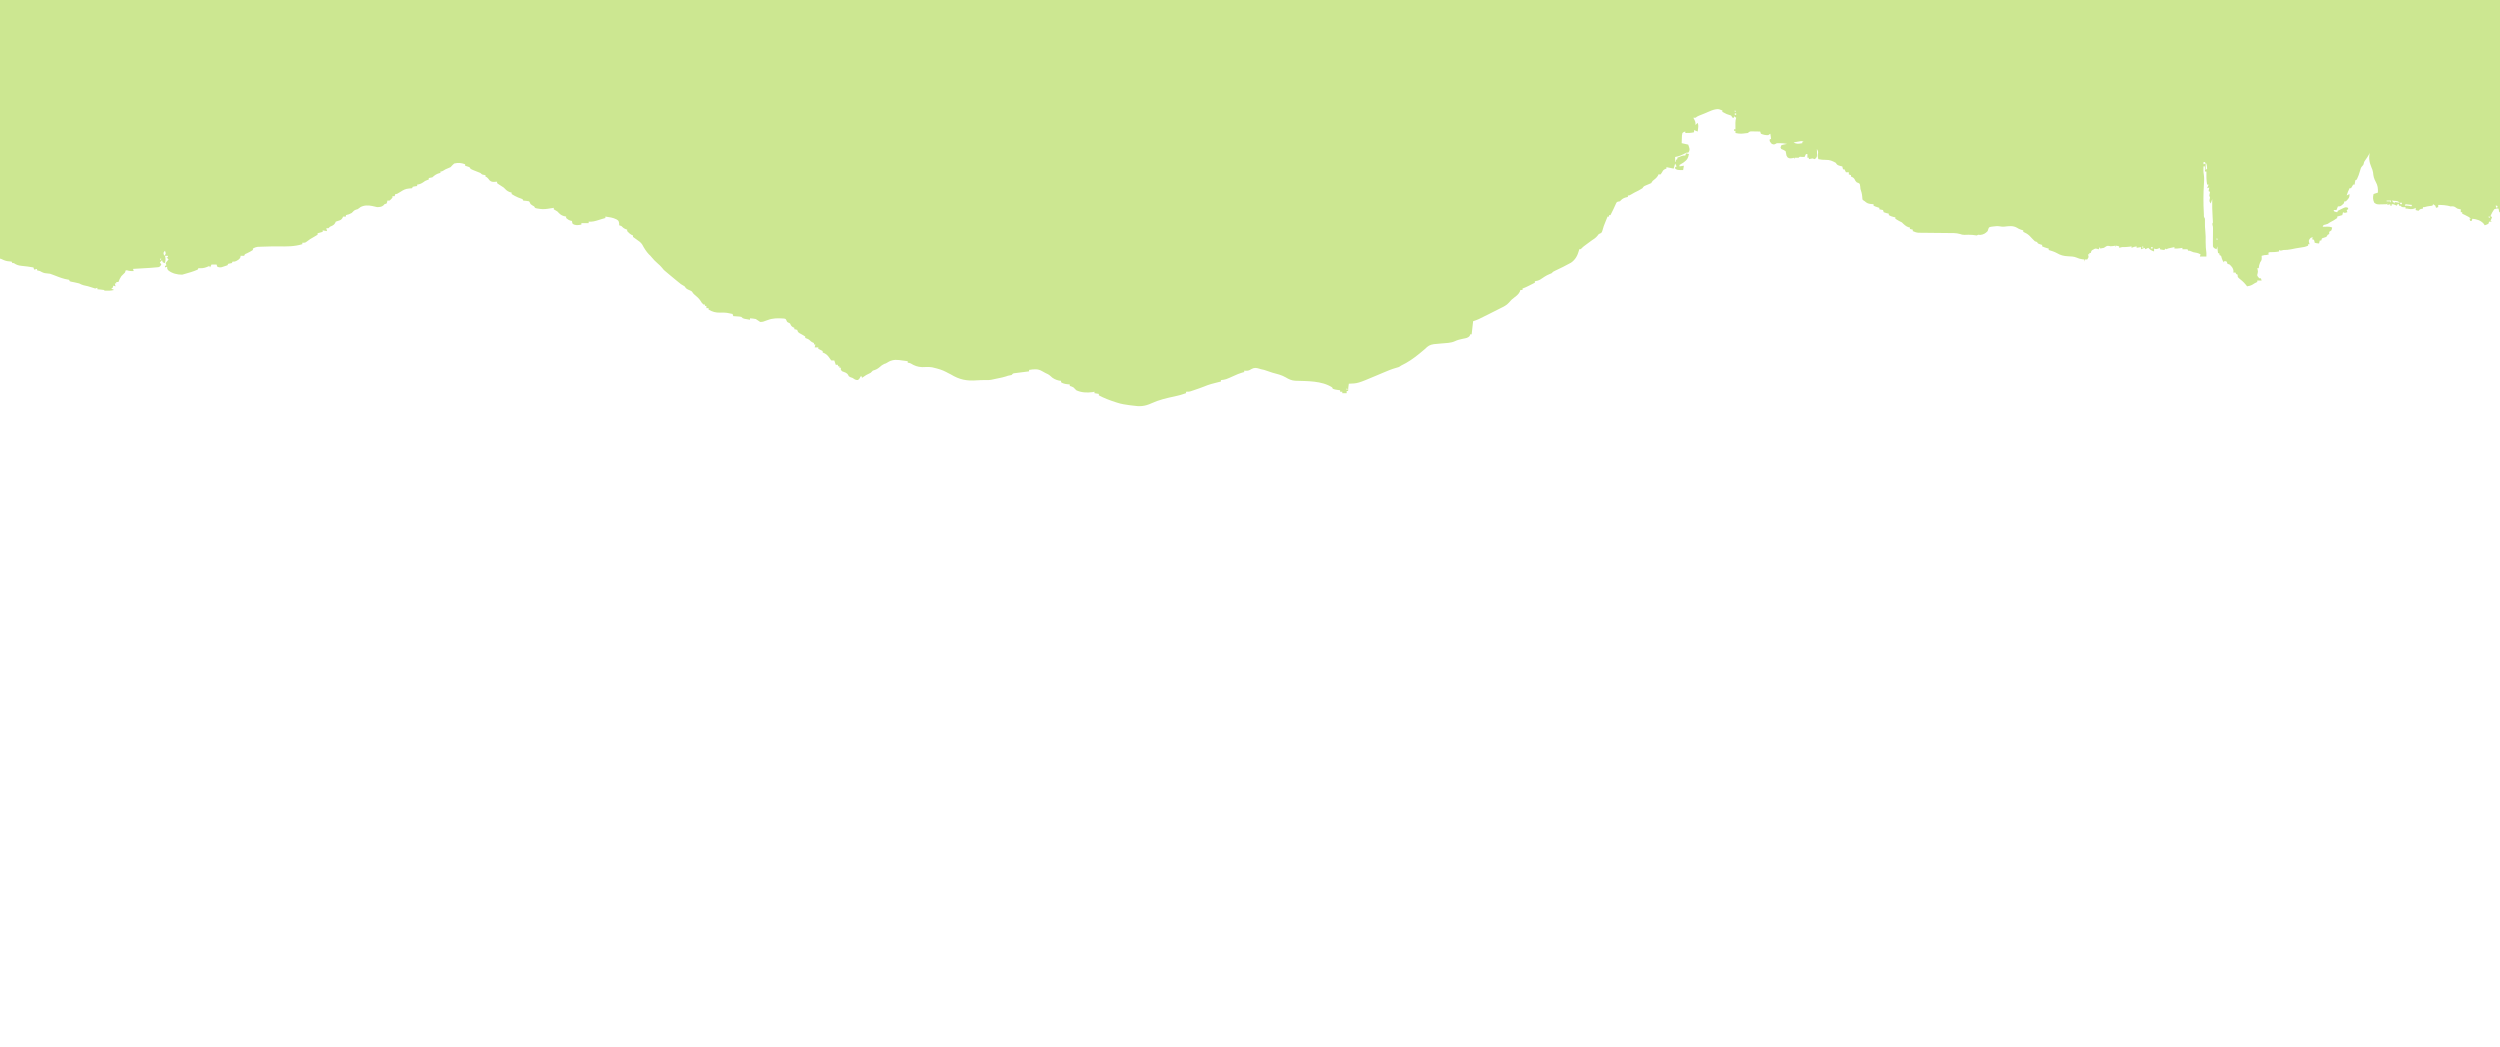
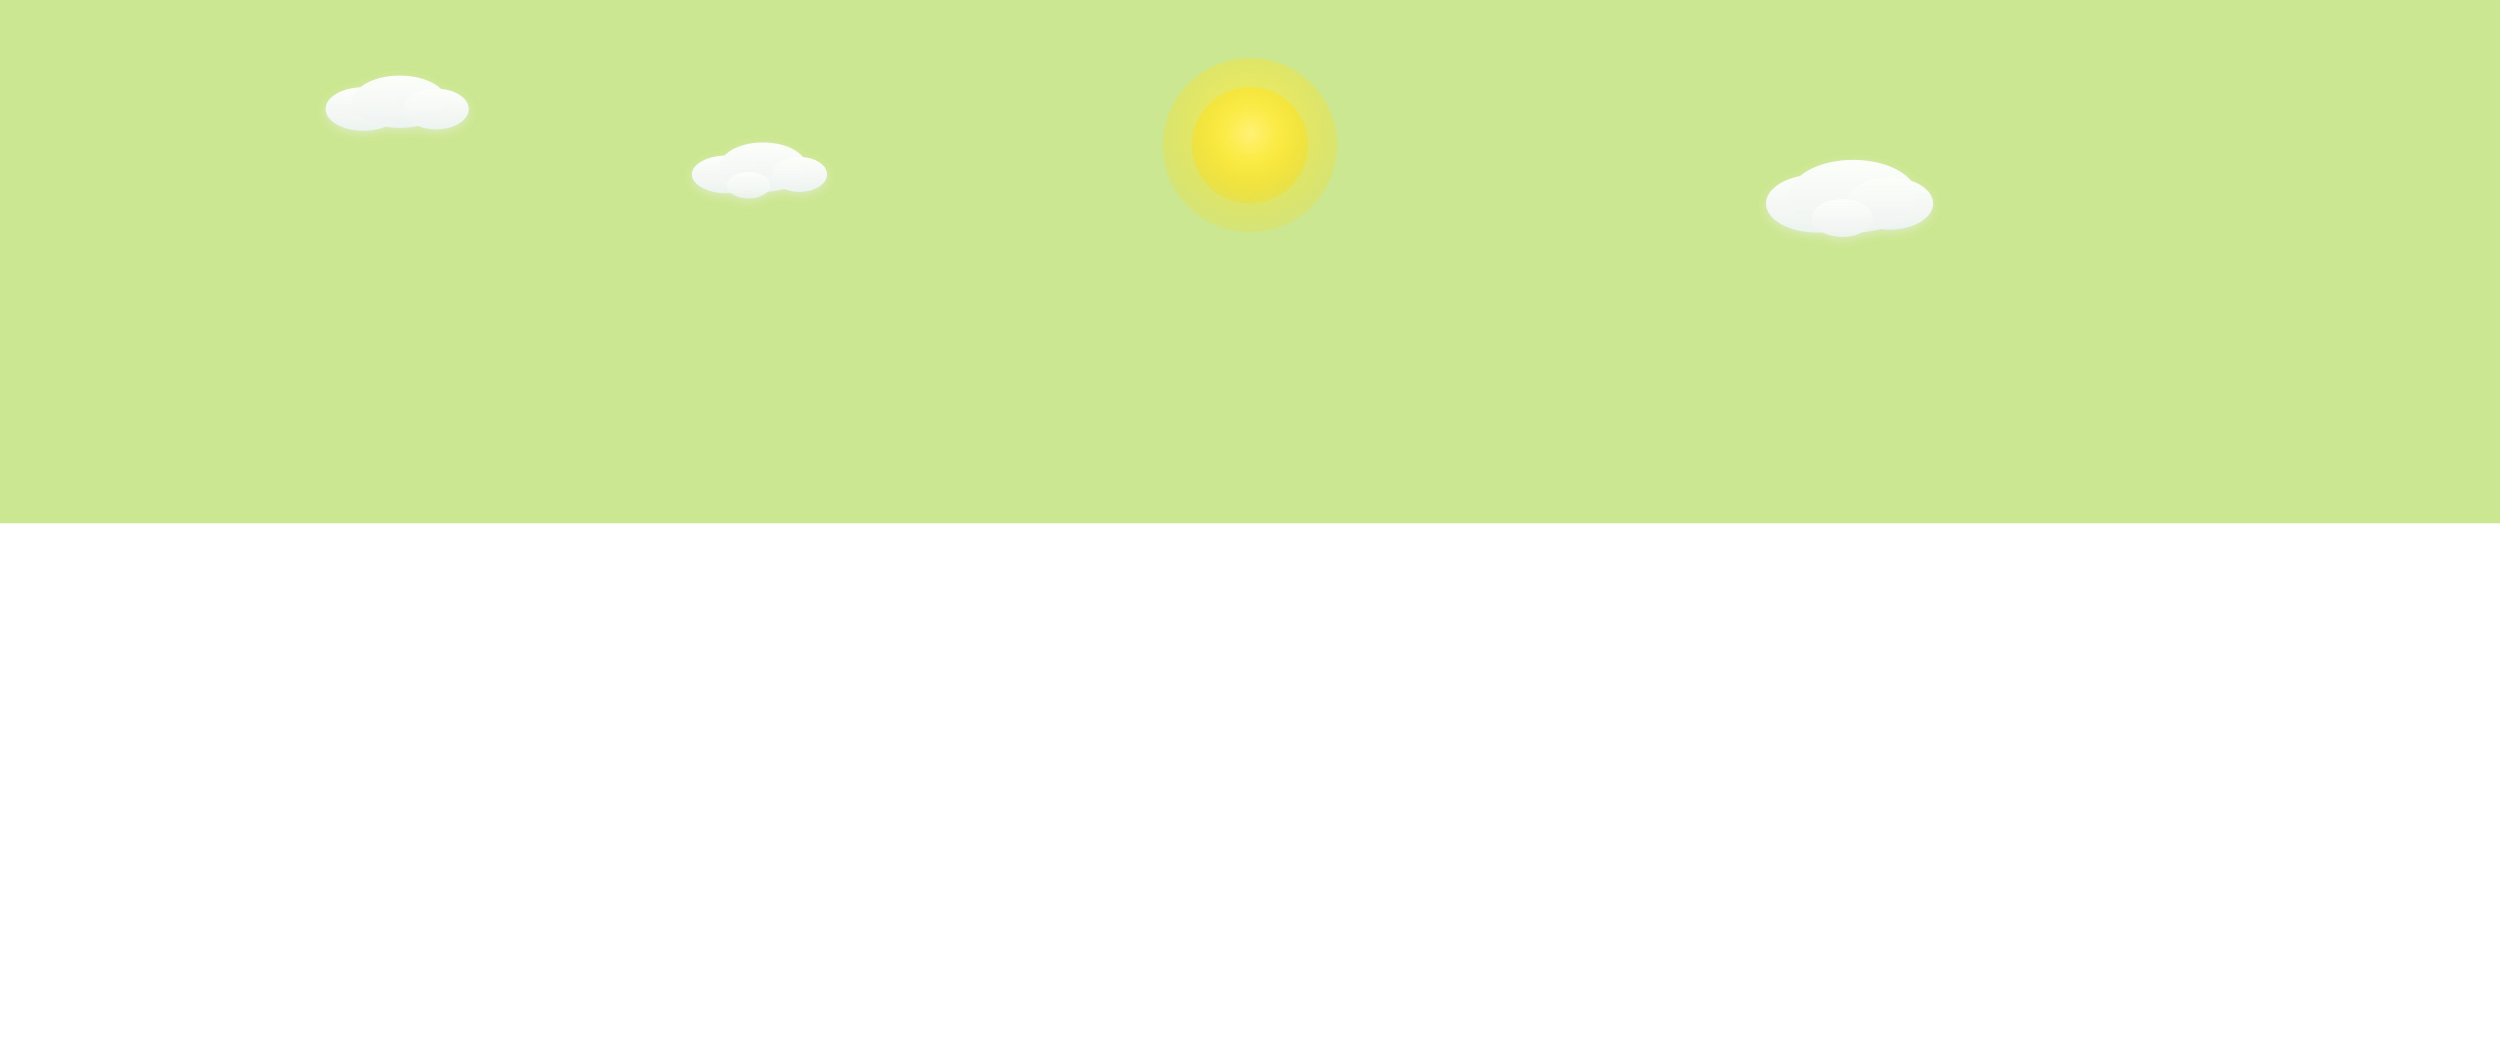
<svg xmlns="http://www.w3.org/2000/svg" version="1.1" width="3440" height="1440">
-   <path d="M0 0 C1135.2 0 2270.4 0 3440 0 C3440 96.36 3440 192.72 3440 292 C3439.67 292 3439.34 292 3439 292 C3438.505 289.525 3438.505 289.525 3438 287 C3435.159 286.787 3435.159 286.787 3432 288 C3429.941 290.819 3428.447 293.83 3427 297 C3427.66 297.66 3428.32 298.32 3429 299 C3428.34 300.65 3427.68 302.3 3427 304 C3427.66 304.33 3428.32 304.66 3429 305 C3427.68 305 3426.36 305 3425 305 C3424.67 305.99 3424.34 306.98 3424 308 C3421.438 309.188 3421.438 309.188 3419 310 C3418.227 308.855 3418.227 308.855 3417.438 307.688 C3413.225 303.043 3408.086 301.742 3402 301 C3401.67 301.99 3401.34 302.98 3401 304 C3400.34 304 3399.68 304 3399 304 C3398.505 302.515 3398.505 302.515 3398 301 C3398.66 301 3399.32 301 3400 301 C3397.764 298.764 3395.71 297.756 3392.875 296.375 C3391.51 295.706 3391.51 295.706 3390.117 295.023 C3389.419 294.686 3388.72 294.348 3388 294 C3388 293.34 3388 292.68 3388 292 C3387.34 292 3386.68 292 3386 292 C3386 290.68 3386 289.36 3386 288 C3385.258 287.897 3384.515 287.794 3383.75 287.688 C3381 287 3381 287 3379 285.438 C3376.47 283.619 3375.057 283.847 3372 284 C3370.662 283.688 3369.329 283.352 3368 283 C3364.62 282.466 3361.423 282 3358 282 C3357.01 282 3356.02 282 3355 282 C3355 282.99 3355 283.98 3355 285 C3354.01 285.33 3353.02 285.66 3352 286 C3351.505 284.515 3351.505 284.515 3351 283 C3350.01 282.34 3349.02 281.68 3348 281 C3347.67 281.66 3347.34 282.32 3347 283 C3344.676 283.395 3342.341 283.722 3340 284 C3338.665 284.325 3337.33 284.655 3336 285 C3335.34 285 3334.68 285 3334 285 C3334 285.66 3334 286.32 3334 287 C3333.381 287.124 3332.762 287.248 3332.125 287.375 C3329.809 287.872 3329.809 287.872 3328 290 C3325.875 289.625 3325.875 289.625 3324 289 C3324 288.01 3324 287.02 3324 286 C3323.319 286.351 3322.639 286.701 3321.938 287.062 C3318.278 288.231 3315.737 287.705 3312 287 C3311.34 287 3310.68 287 3310 287 C3310 286.34 3310 285.68 3310 285 C3308.824 285.062 3308.824 285.062 3307.625 285.125 C3305 285 3305 285 3303 283 C3302.34 283 3301.68 283 3301 283 C3301 282.34 3301 281.68 3301 281 C3300.34 281 3299.68 281 3299 281 C3298.67 281.66 3298.34 282.32 3298 283 C3297.216 282.67 3296.432 282.34 3295.625 282 C3293.157 280.881 3293.157 280.881 3291 281 C3291 281.66 3291 282.32 3291 283 C3290.34 283 3289.68 283 3289 283 C3289 282.34 3289 281.68 3289 281 C3287.68 281.33 3286.36 281.66 3285 282 C3285 281.34 3285 280.68 3285 280 C3284.505 280.495 3284.505 280.495 3284 281 C3281.711 281.126 3279.417 281.176 3277.125 281.188 C3275.869 281.202 3274.614 281.216 3273.32 281.23 C3270 281 3270 281 3267 279 C3265.006 274.613 3264.89 271.662 3266 267 C3267.98 266.34 3269.96 265.68 3272 265 C3272.198 259.161 3271.907 255.407 3269.012 250.234 C3266.608 245.794 3265.688 242.365 3265.344 237.348 C3264.951 234.662 3264.088 232.545 3263 230.062 C3260.27 223.689 3258.964 216.786 3261 210 C3260.733 210.567 3260.466 211.134 3260.191 211.719 C3258.513 214.933 3256.417 217.815 3254.34 220.781 C3252.914 222.887 3252.914 222.887 3252.504 225.094 C3252 227 3252 227 3250.531 228.453 C3248.576 230.429 3248.198 232.075 3247.5 234.75 C3246.299 239.044 3244.961 242.992 3243 247 C3242.34 247.33 3241.68 247.66 3241 248 C3240.342 251.029 3240.342 251.029 3240 254 C3239.34 254 3238.68 254 3238 254 C3237.258 255.238 3237.258 255.238 3236.5 256.5 C3236.005 257.325 3235.51 258.15 3235 259 C3234.34 259 3233.68 259 3233 259 C3231.263 262.225 3230.109 265.513 3229 269 C3230.32 268.34 3231.64 267.68 3233 267 C3233 272.326 3231.587 273.242 3228 277 C3227.34 277 3226.68 277 3226 277 C3225.67 277.99 3225.34 278.98 3225 280 C3220.657 284 3220.657 284 3217 284 C3216.34 285.65 3215.68 287.3 3215 289 C3213.68 289 3212.36 289 3211 289 C3211.33 289.66 3211.66 290.32 3212 291 C3214.025 291.652 3214.025 291.652 3216 292 C3216.33 291.34 3216.66 290.68 3217 290 C3219.398 288.676 3219.398 288.676 3222.375 287.312 C3223.352 286.855 3224.329 286.397 3225.336 285.926 C3228 285 3228 285 3231 286 C3231 286.66 3231 287.32 3231 288 C3230.34 288.33 3229.68 288.66 3229 289 C3229.495 290.485 3229.495 290.485 3230 292 C3226.25 293.125 3226.25 293.125 3224 292 C3223.67 293.32 3223.34 294.64 3223 296 C3220.69 296.66 3218.38 297.32 3216 298 C3216 298.66 3216 299.32 3216 300 C3212.799 302.328 3209.558 304.282 3206 306 C3205.01 306.66 3204.02 307.32 3203 308 C3201.969 308.33 3200.938 308.66 3199.875 309 C3196.875 309.669 3196.875 309.669 3196 312 C3196.687 311.988 3197.374 311.977 3198.082 311.965 C3198.983 311.956 3199.884 311.947 3200.812 311.938 C3201.706 311.926 3202.599 311.914 3203.52 311.902 C3206 312 3206 312 3209 313 C3208.688 314.875 3208.688 314.875 3208 317 C3207.01 317.66 3206.02 318.32 3205 319 C3205 319.99 3205 320.98 3205 322 C3204.34 322.33 3203.68 322.66 3203 323 C3202.34 323.99 3201.68 324.98 3201 326 C3199.484 326.495 3199.484 326.495 3197.938 327 C3196.968 327.33 3195.999 327.66 3195 328 C3194.67 328.99 3194.34 329.98 3194 331 C3193.34 331 3192.68 331 3192 331 C3191.67 332.32 3191.34 333.64 3191 335 C3188.844 335 3187.076 334.553 3185 334 C3184.897 333.361 3184.794 332.721 3184.688 332.062 C3184.461 331.382 3184.234 330.701 3184 330 C3183.01 329.67 3182.02 329.34 3181 329 C3181.66 328.34 3182.32 327.68 3183 327 C3179.955 326.653 3179.955 326.653 3178.25 328.688 C3176.731 330.97 3176.731 330.97 3177.312 333.75 C3177.539 334.493 3177.766 335.235 3178 336 C3177.34 336 3176.68 336 3176 336 C3176 336.66 3176 337.32 3176 338 C3172.401 339.687 3169.117 340.261 3165.189 340.717 C3161.001 341.259 3156.874 342.146 3152.736 342.982 C3149.093 343.694 3145.707 344.094 3142 344 C3141.278 344.186 3140.556 344.371 3139.812 344.562 C3138 345 3138 345 3136 344 C3136 344.66 3136 345.32 3136 346 C3131.597 346.859 3127.476 347 3123 347 C3122.34 347.33 3121.68 347.66 3121 348 C3121.33 348.66 3121.66 349.32 3122 350 C3119 351 3119 351 3116 351 C3114.66 351.306 3113.325 351.635 3112 352 C3112.041 352.928 3112.082 353.856 3112.125 354.812 C3112 358 3112 358 3110 361 C3108.5 364.904 3108.5 364.904 3108 369 C3107.34 369 3106.68 369 3106 369 C3106.186 369.722 3106.371 370.444 3106.562 371.188 C3107 374 3107 374 3106.375 376.562 C3105.73 379.081 3105.73 379.081 3107.312 381.312 C3107.869 381.869 3108.426 382.426 3109 383 C3109.66 383 3110.32 383 3111 383 C3111.495 384.485 3111.495 384.485 3112 386 C3110.02 386 3108.04 386 3106 386 C3106 386.66 3106 387.32 3106 388 C3105.443 388.268 3104.886 388.536 3104.312 388.812 C3101.935 389.987 3101.935 389.987 3099.562 391.562 C3096.979 393.012 3094.912 393.584 3092 394 C3091.381 393.216 3090.762 392.433 3090.125 391.625 C3087.239 388.06 3084.027 385.38 3080.461 382.535 C3079 381 3079 381 3079 378 C3078.34 377.67 3077.68 377.34 3077 377 C3076.67 376.34 3076.34 375.68 3076 375 C3075.01 375 3074.02 375 3073 375 C3073.155 373.948 3073.155 373.948 3073.312 372.875 C3072.863 368.744 3070.85 366.916 3068 364 C3067.01 363.67 3066.02 363.34 3065 363 C3064.505 361.515 3064.505 361.515 3064 360 C3063.01 359.67 3062.02 359.34 3061 359 C3060.67 359.66 3060.34 360.32 3060 361 C3058 358 3058 358 3057 354.875 C3056.331 351.875 3056.331 351.875 3054 351 C3054 350.34 3054 349.68 3054 349 C3053.34 348.67 3052.68 348.34 3052 348 C3051.586 345.934 3051.586 345.934 3051.375 343.438 C3051.3 342.611 3051.225 341.785 3051.148 340.934 C3051.099 340.296 3051.05 339.657 3051 339 C3050.67 340.32 3050.34 341.64 3050 343 C3046.125 341.25 3046.125 341.25 3045 339 C3044.927 337.014 3044.916 335.026 3044.938 333.039 C3044.945 331.845 3044.953 330.652 3044.961 329.422 C3044.987 326.898 3045.013 324.375 3045.039 321.852 C3045.047 320.655 3045.055 319.459 3045.062 318.227 C3045.074 317.129 3045.086 316.032 3045.098 314.901 C3045.104 312.081 3045.104 312.081 3044.434 309.736 C3044 308 3044 308 3045 306 C3044.908 303.424 3044.758 300.881 3044.562 298.312 C3044.006 290.191 3043.893 282.139 3044 274 C3043.34 275.98 3042.68 277.96 3042 280 C3040 277 3040 277 3040.438 274.5 C3040.716 273.262 3040.716 273.262 3041 272 C3040.505 270.515 3040.505 270.515 3040 269 C3040.438 266.312 3040.438 266.312 3041 264 C3040.34 263.67 3039.68 263.34 3039 263 C3039.495 260.525 3039.495 260.525 3040 258 C3039.01 258.33 3038.02 258.66 3037 259 C3037.66 257.35 3038.32 255.7 3039 254 C3038.34 254 3037.68 254 3037 254 C3035.929 247.974 3035.901 242.111 3036 236 C3035.34 236 3034.68 236 3034 236 C3034 233.69 3034 231.38 3034 229 C3033.34 229 3032.68 229 3032 229 C3031.969 230.732 3031.969 230.732 3031.938 232.5 C3031.926 233.15 3031.914 233.799 3031.902 234.469 C3031.965 237.21 3031.965 237.21 3032.531 240.73 C3033.111 245.157 3032.887 249.373 3032.562 253.812 C3031.76 266.768 3031.725 279.664 3032.438 292.625 C3032.477 293.354 3032.516 294.083 3032.556 294.834 C3032.501 298.208 3032.501 298.208 3034 301 C3034.048 302.812 3034.037 304.625 3034 306.438 C3033.964 310.262 3034.034 313.955 3034.5 317.75 C3035.098 322.89 3035.029 327.998 3034.98 333.162 C3034.952 338.205 3035.345 343.007 3036 348 C3036.034 349.666 3036.054 351.334 3036 353 C3033 353 3030 353 3027 353 C3027.33 352.01 3027.66 351.02 3028 350 C3024.71 348.102 3021.723 347.608 3018 347 C3016.326 346.353 3014.657 345.69 3013 345 C3012.34 345 3011.68 345 3011 345 C3010.67 344.34 3010.34 343.68 3010 343 C3007.69 343 3005.38 343 3003 343 C3003 342.34 3003 341.68 3003 341 C3002.113 341.165 3001.226 341.33 3000.312 341.5 C2997.464 341.93 2994.87 342.084 2992 342 C2992 341.34 2992 340.68 2992 340 C2990.541 340.309 2989.083 340.622 2987.625 340.938 C2986.407 341.199 2986.407 341.199 2985.164 341.465 C2982.971 341.923 2982.971 341.923 2981 343 C2980.505 342.505 2980.505 342.505 2980 342 C2979.34 342.66 2978.68 343.32 2978 344 C2974.875 343.625 2974.875 343.625 2972 343 C2972 342.34 2972 341.68 2972 341 C2970.855 341.526 2970.855 341.526 2969.688 342.062 C2967 343 2967 343 2964 342 C2964 343.32 2964 344.64 2964 346 C2960.625 344.814 2958.353 343.724 2956 341 C2954.68 341.66 2953.36 342.32 2952 343 C2951.67 342.34 2951.34 341.68 2951 341 C2948.525 341.99 2948.525 341.99 2946 343 C2946 342.01 2946 341.02 2946 340 C2944.02 340.33 2942.04 340.66 2940 341 C2940 340.34 2940 339.68 2940 339 C2936.39 339.656 2936.39 339.656 2933 341 C2933 340.34 2933 339.68 2933 339 C2931.969 339.165 2930.938 339.33 2929.875 339.5 C2926.511 339.934 2923.379 340 2920 340 C2917.734 340.439 2917.734 340.439 2916 341 C2916 340.34 2916 339.68 2916 339 C2914.68 338.67 2913.36 338.34 2912 338 C2911.67 338.66 2911.34 339.32 2911 340 C2911 339.34 2911 338.68 2911 338 C2909.927 338.186 2908.855 338.371 2907.75 338.562 C2904 339 2904 339 2901.875 338.375 C2898.964 337.793 2897.434 339.457 2895 341 C2892.188 341.688 2892.188 341.688 2890 342 C2889.67 341.34 2889.34 340.68 2889 340 C2888.67 340.99 2888.34 341.98 2888 343 C2887.361 342.835 2886.721 342.67 2886.062 342.5 C2883.25 341.79 2883.25 341.79 2880.5 343.312 C2877.722 344.818 2877.722 344.818 2877 348 C2876.34 348 2875.68 348 2875 348 C2875 348.66 2875 349.32 2875 350 C2874.34 350 2873.68 350 2873 350 C2873.206 350.598 2873.412 351.196 2873.625 351.812 C2874 354 2874 354 2872 357 C2871.01 357 2870.02 357 2869 357 C2868.67 357.99 2868.34 358.98 2868 360 C2868 359.01 2868 358.02 2868 357 C2867.01 356.897 2866.02 356.794 2865 356.688 C2862.108 356.292 2860.273 355.688 2857.5 354.5 C2853.532 352.879 2849.891 352.771 2845.625 352.625 C2839.563 352.336 2835.516 351.298 2830.297 348.277 C2826.723 346.29 2822.906 345.16 2819 344 C2819 343.34 2819 342.68 2819 342 C2818.443 341.876 2817.886 341.752 2817.312 341.625 C2814.779 340.94 2812.421 340.009 2810 339 C2810 338.34 2810 337.68 2810 337 C2809.031 336.711 2808.061 336.423 2807.062 336.125 C2804 335 2804 335 2803 333 C2802.01 332.67 2801.02 332.34 2800 332 C2797.413 329.549 2794.987 326.986 2792.562 324.375 C2789.873 321.882 2787.339 320.475 2784 319 C2784 318.34 2784 317.68 2784 317 C2783.113 316.732 2782.226 316.464 2781.312 316.188 C2778 315 2778 315 2775.5 313.438 C2769.829 310.177 2764.258 311.127 2758 311.844 C2755 312 2755 312 2752.016 311.492 C2748.702 310.951 2746.064 311.134 2742.75 311.625 C2741.714 311.762 2740.677 311.898 2739.609 312.039 C2736.782 312.736 2736.782 312.736 2735.844 315.41 C2735.565 316.265 2735.287 317.119 2735 318 C2731.956 321.177 2729.087 322.918 2724.688 323.25 C2723.801 323.168 2722.914 323.085 2722 323 C2721.34 323.33 2720.68 323.66 2720 324 C2718.159 323.761 2716.318 323.518 2714.48 323.25 C2710.66 322.865 2706.861 323.032 2703.027 323.16 C2700 323 2700 323 2697.108 322.011 C2691.607 320.394 2685.929 320.682 2680.242 320.656 C2678.41 320.634 2678.41 320.634 2676.542 320.612 C2671.334 320.55 2666.126 320.51 2660.918 320.468 C2657.11 320.435 2653.301 320.389 2649.492 320.344 C2647.726 320.336 2647.726 320.336 2645.925 320.328 C2644.827 320.314 2643.729 320.301 2642.597 320.287 C2641.635 320.28 2640.672 320.273 2639.68 320.265 C2636.804 319.981 2634.618 319.196 2632 318 C2632 317.34 2632 316.68 2632 316 C2630.68 315.67 2629.36 315.34 2628 315 C2628 314.34 2628 313.68 2628 313 C2627.443 312.918 2626.886 312.835 2626.312 312.75 C2622.468 311.503 2619.817 308.817 2617 306 C2615.676 305.315 2614.341 304.651 2613 304 C2610.25 302.5 2610.25 302.5 2608 301 C2608 300.34 2608 299.68 2608 299 C2606.886 298.814 2606.886 298.814 2605.75 298.625 C2603.199 298.045 2601.273 297.263 2599 296 C2599 295.34 2599 294.68 2599 294 C2597.866 293.732 2596.731 293.464 2595.562 293.188 C2594.387 292.796 2593.211 292.404 2592 292 C2591.505 290.515 2591.505 290.515 2591 289 C2589.35 288.67 2587.7 288.34 2586 288 C2586 287.34 2586 286.68 2586 286 C2585.051 285.691 2584.102 285.381 2583.125 285.062 C2580 284 2580 284 2578 283 C2578 282.34 2578 281.68 2578 281 C2576.762 280.897 2575.525 280.794 2574.25 280.688 C2570.674 280.246 2568.692 279.493 2566 277 C2565.01 276.34 2564.02 275.68 2563 275 C2562.559 273.047 2562.559 273.047 2562.438 270.75 C2562.134 266.872 2561.282 263.685 2560 260 C2559.876 258.762 2559.753 257.525 2559.625 256.25 C2559.419 255.178 2559.213 254.105 2559 253 C2557.133 251.608 2557.133 251.608 2555 251 C2553 249 2553 249 2552.125 247 C2550.764 244.58 2549.535 244.014 2547 243 C2547 242.34 2547 241.68 2547 241 C2546.01 240.67 2545.02 240.34 2544 240 C2544 239.01 2544 238.02 2544 237 C2542.68 237 2541.36 237 2540 237 C2539.34 235.68 2538.68 234.36 2538 233 C2537.34 233 2536.68 233 2536 233 C2535.505 231.02 2535.505 231.02 2535 229 C2533.329 228.598 2533.329 228.598 2531.625 228.188 C2528 227 2528 227 2526 224 C2521.509 221.515 2517.834 219.858 2512.688 220 C2509.01 220.048 2505.616 219.742 2502 219 C2501.276 216.184 2500.933 214.305 2501.562 211.438 C2502.09 208.498 2501.414 207.543 2500 205 C2500.035 205.759 2500.07 206.519 2500.105 207.301 C2500.133 208.295 2500.16 209.289 2500.188 210.312 C2500.222 211.299 2500.257 212.285 2500.293 213.301 C2500 216 2500 216 2498.488 217.855 C2497.997 218.233 2497.506 218.611 2497 219 C2496.01 218.67 2495.02 218.34 2494 218 C2491.362 218.394 2491.362 218.394 2489 219 C2489 218.34 2489 217.68 2489 217 C2488.34 217 2487.68 217 2487 217 C2487 215.35 2487 213.7 2487 212 C2486.34 212 2485.68 212 2485 212 C2484.34 213.32 2483.68 214.64 2483 216 C2481.866 215.979 2480.731 215.959 2479.562 215.938 C2476.184 215.584 2476.184 215.584 2475 217 C2473.334 217.041 2471.666 217.043 2470 217 C2469.67 217.66 2469.34 218.32 2469 219 C2469 218.34 2469 217.68 2469 217 C2467.927 217.248 2466.855 217.495 2465.75 217.75 C2462 218 2462 218 2459.625 216.438 C2458 214 2458 214 2457.625 210.938 C2457.419 209.968 2457.213 208.999 2457 208 C2454.066 206.2 2454.066 206.2 2451 205 C2450.505 204.01 2450.505 204.01 2450 203 C2450.33 202.01 2450.66 201.02 2451 200 C2452.848 199.27 2452.848 199.27 2455.062 198.812 C2455.796 198.654 2456.529 198.495 2457.285 198.332 C2457.851 198.222 2458.417 198.113 2459 198 C2455.271 197.306 2451.792 196.898 2448 197 C2447.01 197 2446.02 197 2445 197 C2444.34 197.351 2443.68 197.701 2443 198.062 C2441 199 2441 199 2438 198 C2435 194.556 2435 194.556 2435 192 C2435.66 191.67 2436.32 191.34 2437 191 C2436.505 187.535 2436.505 187.535 2436 184 C2435.01 184.66 2434.02 185.32 2433 186 C2429.052 186 2426.604 185.522 2423 184 C2422.67 183.01 2422.34 182.02 2422 181 C2419.729 180.946 2417.458 180.907 2415.188 180.875 C2413.923 180.852 2412.658 180.829 2411.355 180.805 C2407.866 180.724 2407.866 180.724 2405 183 C2402.258 183.449 2402.258 183.449 2399.125 183.688 C2398.096 183.774 2397.068 183.86 2396.008 183.949 C2393.154 183.997 2390.763 183.678 2388 183 C2388 182.01 2388 181.02 2388 180 C2387.34 180 2386.68 180 2386 180 C2386 179.34 2386 178.68 2386 178 C2386.66 178 2387.32 178 2388 178 C2387.983 176.77 2387.983 176.77 2387.965 175.516 C2387.956 174.438 2387.947 173.36 2387.938 172.25 C2387.92 170.649 2387.92 170.649 2387.902 169.016 C2387.985 166.466 2388.254 164.421 2389 162 C2388.01 161.34 2387.02 160.68 2386 160 C2386 160.66 2386 161.32 2386 162 C2385.34 162 2384.68 162 2384 162 C2383.34 161.01 2382.68 160.02 2382 159 C2380.019 158.28 2378.015 157.62 2376 157 C2373.985 156.03 2371.981 155.038 2370 154 C2370 153.34 2370 152.68 2370 152 C2368.484 151.443 2368.484 151.443 2366.938 150.875 C2366.369 150.666 2365.801 150.457 2365.215 150.242 C2358.799 149.541 2351.573 153.65 2345.75 156 C2344.853 156.356 2343.956 156.712 2343.031 157.078 C2342.17 157.424 2341.309 157.769 2340.422 158.125 C2339.255 158.593 2339.255 158.593 2338.065 159.07 C2335.766 160.037 2335.766 160.037 2333 162 C2332.01 162 2331.02 162 2330 162 C2330.742 163.361 2330.742 163.361 2331.5 164.75 C2333 168 2333 168 2333 172 C2333.99 171.01 2334.98 170.02 2336 169 C2337.032 172.095 2336.975 173.526 2336.562 176.688 C2336.461 177.496 2336.359 178.304 2336.254 179.137 C2336.17 179.752 2336.086 180.366 2336 181 C2334.35 180.34 2332.7 179.68 2331 179 C2331 179.99 2331 180.98 2331 182 C2326.947 182.982 2323.161 183.082 2319 183 C2319 182.34 2319 181.68 2319 181 C2316.922 181.474 2316.922 181.474 2315 183 C2314.292 186.34 2314.292 186.34 2314.25 190.125 C2314.193 191.406 2314.137 192.688 2314.078 194.008 C2314.052 194.995 2314.027 195.983 2314 197 C2316.97 197.66 2319.94 198.32 2323 199 C2325.215 205.4 2325.215 205.4 2324.125 208.438 C2323.754 208.953 2323.383 209.469 2323 210 C2322.34 210 2321.68 210 2321 210 C2318.241 211.204 2315.539 212.509 2312.824 213.809 C2310.187 214.921 2307.817 215.554 2305 216 C2304.957 218 2304.959 220 2305 222 C2305.33 222.33 2305.66 222.66 2306 223 C2306 222.01 2306 221.02 2306 220 C2306.66 219.67 2307.32 219.34 2308 219 C2308 218.34 2308 217.68 2308 217 C2309.268 216.494 2310.54 215.995 2311.812 215.5 C2312.52 215.222 2313.228 214.943 2313.957 214.656 C2316 214 2316 214 2319 214 C2319.33 213.01 2319.66 212.02 2320 211 C2321.32 211.33 2322.64 211.66 2324 212 C2322.818 218.027 2321.182 220.342 2316 224 C2315.051 224.557 2314.102 225.114 2313.125 225.688 C2312.424 226.121 2311.722 226.554 2311 227 C2311 227.66 2311 228.32 2311 229 C2312.98 228.67 2314.96 228.34 2317 228 C2316.505 230.97 2316.505 230.97 2316 234 C2308 234 2308 234 2305 232 C2305 231.34 2305 230.68 2305 230 C2305.66 229.67 2306.32 229.34 2307 229 C2306.34 227.68 2305.68 226.36 2305 225 C2304.34 227.31 2303.68 229.62 2303 232 C2299.667 231.333 2296.333 230.667 2293 230 C2293 230.66 2293 231.32 2293 232 C2292.423 232.206 2291.845 232.412 2291.25 232.625 C2288.71 233.959 2288.71 233.959 2286.938 237.125 C2286.298 238.074 2285.659 239.023 2285 240 C2284.01 240 2283.02 240 2282 240 C2281.794 240.557 2281.588 241.114 2281.375 241.688 C2279.49 244.858 2276.846 246.687 2274 249 C2273.34 249.99 2272.68 250.98 2272 252 C2269.696 253.067 2267.36 254.064 2265 255 C2261.821 256.289 2261.821 256.289 2260 259 C2256.483 261.345 2252.717 263.157 2248.93 265.016 C2247.288 265.853 2245.699 266.792 2244.125 267.75 C2242 269 2242 269 2240 269 C2240 269.66 2240 270.32 2240 271 C2238.927 271.248 2237.855 271.495 2236.75 271.75 C2232.907 273.031 2231.681 274.134 2229 277 C2228.354 277.111 2227.708 277.222 2227.043 277.336 C2224.817 277.827 2224.817 277.827 2223.656 280.004 C2223.275 280.848 2222.893 281.693 2222.5 282.562 C2222.084 283.458 2221.667 284.354 2221.238 285.277 C2220.625 286.625 2220.625 286.625 2220 288 C2219.236 289.545 2218.466 291.087 2217.688 292.625 C2217.131 293.739 2216.574 294.853 2216 296 C2215.34 296 2214.68 296 2214 296 C2214 296.66 2214 297.32 2214 298 C2213.34 298 2212.68 298 2212 298 C2211.711 298.724 2211.423 299.449 2211.125 300.195 C2210.424 301.943 2209.717 303.688 2209 305.43 C2207.433 309.26 2205.945 312.965 2205 317 C2204 320 2204 320 2202.125 321.125 C2201.073 321.558 2201.073 321.558 2200 322 C2199.072 323.176 2199.072 323.176 2198.125 324.375 C2195.701 327.369 2193.224 328.899 2190 331 C2187.926 332.505 2185.864 334.026 2183.812 335.562 C2182.788 336.327 2181.763 337.091 2180.707 337.879 C2178.075 339.846 2178.075 339.846 2176.262 341.777 C2175 343 2175 343 2173 343 C2172.878 343.559 2172.755 344.119 2172.629 344.695 C2170.745 351.6 2167.646 357.468 2161.645 361.496 C2154.493 365.563 2147.048 369.061 2139.633 372.613 C2136.934 373.869 2136.934 373.869 2135 376 C2134.031 376.392 2133.061 376.784 2132.062 377.188 C2127.544 379.016 2123.667 381.748 2119.648 384.477 C2117.019 385.989 2114.985 386.601 2112 387 C2112 387.66 2112 388.32 2112 389 C2109.73 390.148 2107.459 391.294 2105.188 392.438 C2104.224 392.926 2104.224 392.926 2103.24 393.424 C2100.517 394.792 2097.896 396.035 2095 397 C2095 397.66 2095 398.32 2095 399 C2094.01 399 2093.02 399 2092 399 C2091.791 399.722 2091.582 400.444 2091.367 401.188 C2089.646 404.729 2087.179 406.656 2084.125 409 C2079.798 412.352 2079.798 412.352 2076.227 416.48 C2072.881 420.266 2068.729 422.08 2064.25 424.312 C2063.318 424.788 2062.386 425.264 2061.425 425.754 C2058.622 427.181 2055.812 428.591 2053 430 C2051.434 430.795 2049.869 431.59 2048.305 432.387 C2033.797 439.734 2033.797 439.734 2027 442 C2026.939 442.629 2026.879 443.258 2026.816 443.906 C2026.29 449.283 2025.695 454.642 2025 460 C2024.34 460 2023.68 460 2023 460 C2022.743 460.926 2022.743 460.926 2022.48 461.871 C2020.216 465.128 2017 465.321 2013.312 466.062 C2009.26 466.923 2005.611 467.703 2001.863 469.523 C1996.277 472.062 1989.905 472.039 1983.875 472.562 C1981.372 472.786 1978.869 473.016 1976.367 473.254 C1974.714 473.398 1974.714 473.398 1973.027 473.545 C1967.587 474.363 1964.724 476.05 1961 480 C1959.019 481.698 1957.023 483.355 1955 485 C1954.267 485.611 1953.533 486.222 1952.777 486.852 C1945.074 493.175 1937.021 498.715 1928 503 C1927.01 503.66 1926.02 504.32 1925 505 C1923.532 505.484 1922.047 505.919 1920.555 506.32 C1914.545 508.058 1908.874 510.424 1903.125 512.875 C1901.107 513.727 1899.089 514.578 1897.07 515.43 C1895.579 516.062 1895.579 516.062 1894.058 516.707 C1868.373 527.568 1868.373 527.568 1856 528 C1855.246 532.979 1855.246 532.979 1855 538 C1854.34 538 1853.68 538 1853 538 C1853 538.99 1853 539.98 1853 541 C1851.02 541 1849.04 541 1847 541 C1847 540.34 1847 539.68 1847 539 C1846.01 539 1845.02 539 1844 539 C1844 538.34 1844 537.68 1844 537 C1842.907 536.856 1841.814 536.711 1840.688 536.562 C1837 536 1837 536 1834 535 C1833.67 534.34 1833.34 533.68 1833 533 C1818.654 523.752 1798.648 524.494 1782.191 523.898 C1777.035 523.559 1773.59 521.919 1769.176 519.266 C1763.439 515.929 1757.051 514.434 1750.68 512.758 C1748.264 512.075 1745.963 511.284 1743.625 510.375 C1740.64 509.243 1738.118 508.532 1735 508 C1734.332 507.789 1733.665 507.577 1732.977 507.359 C1728.54 506.057 1725.962 505.609 1721.812 507.875 C1721.169 508.259 1720.526 508.643 1719.863 509.039 C1717.217 510.404 1714.913 510.291 1712 510 C1712 510.66 1712 511.32 1712 512 C1711.031 512.247 1710.061 512.495 1709.062 512.75 C1705.338 513.812 1701.917 515.315 1698.398 516.918 C1686.413 522.325 1686.413 522.325 1680 523 C1680 523.66 1680 524.32 1680 525 C1678.961 525.242 1677.922 525.485 1676.852 525.734 C1669.975 527.373 1663.357 529.063 1656.844 531.852 C1652.823 533.475 1648.733 534.864 1644.625 536.25 C1643.839 536.521 1643.053 536.791 1642.243 537.07 C1641.495 537.32 1640.747 537.57 1639.977 537.828 C1639.307 538.054 1638.638 538.28 1637.948 538.513 C1636 539 1636 539 1632 539 C1632 539.66 1632 540.32 1632 541 C1626.887 542.851 1621.893 544.289 1616.562 545.375 C1605.584 547.665 1594.71 550.189 1584.497 554.902 C1575.004 559.257 1568.342 559.588 1558 558 C1556.086 557.768 1556.086 557.768 1554.133 557.531 C1548.263 556.787 1542.627 555.876 1537 554 C1536.319 553.785 1535.639 553.569 1534.938 553.348 C1527.051 550.815 1519.336 547.861 1512 544 C1512 543.34 1512 542.68 1512 542 C1510.02 541.67 1508.04 541.34 1506 541 C1506 540.34 1506 539.68 1506 539 C1505.113 539.186 1504.226 539.371 1503.312 539.562 C1496.036 540.604 1487.662 540.238 1481 537 C1479.667 535.667 1478.333 534.333 1477 533 C1474.368 531.746 1474.368 531.746 1472 531 C1472 530.34 1472 529.68 1472 529 C1470.763 528.876 1469.525 528.753 1468.25 528.625 C1465.124 528.243 1462.711 527.695 1460 526 C1460 525.34 1460 524.68 1460 524 C1458.732 523.876 1458.732 523.876 1457.438 523.75 C1452.839 522.747 1448.878 520.923 1445.523 517.488 C1443.344 515.359 1440.898 514.336 1438.16 513.055 C1436 512 1436 512 1434.121 510.82 C1428.109 507.181 1422.773 507.961 1416 509 C1416 509.66 1416 510.32 1416 511 C1414.969 511.124 1413.938 511.248 1412.875 511.375 C1411.25 511.583 1409.625 511.791 1408 512 C1406.819 512.146 1405.638 512.291 1404.422 512.441 C1403.169 512.605 1401.916 512.769 1400.625 512.938 C1399.421 513.091 1398.217 513.244 1396.977 513.402 C1393.896 513.735 1393.896 513.735 1392 516 C1390.341 516.369 1388.672 516.696 1387 517 C1385.666 517.462 1385.666 517.462 1384.305 517.934 C1380.686 519.101 1377.109 519.848 1373.375 520.562 C1368.601 521.447 1368.601 521.447 1363.887 522.59 C1361.365 523.138 1359.017 523.054 1356.438 523 C1352.372 522.95 1348.361 523.017 1344.309 523.324 C1330.041 524.397 1320.403 522.507 1308 515 C1306.668 514.33 1305.335 513.664 1304 513 C1303.421 512.682 1302.842 512.363 1302.246 512.035 C1296.729 509.068 1291.082 507.427 1285 506 C1283.826 505.71 1283.826 505.71 1282.629 505.414 C1278.038 504.691 1273.422 505.042 1268.789 505.16 C1262.652 504.901 1258.151 503.202 1253 500 C1250.809 499.304 1250.809 499.304 1249 499 C1249 498.34 1249 497.68 1249 497 C1246.002 496.58 1243.004 496.189 1240 495.812 C1239.161 495.692 1238.322 495.571 1237.457 495.447 C1230.094 494.563 1225.265 495.824 1219 500 C1218.257 500.248 1217.515 500.495 1216.75 500.75 C1214.114 501.948 1212.675 503.079 1210.562 505 C1207.534 507.725 1204.931 508.839 1201 510 C1199.979 510.979 1198.979 511.98 1198 513 C1196.009 514.018 1194.008 515.016 1192 516 C1189.957 517.279 1187.984 518.63 1186 520 C1186 519.34 1186 518.68 1186 518 C1185.34 518 1184.68 518 1184 518 C1183.753 518.639 1183.505 519.279 1183.25 519.938 C1182 522 1182 522 1180.188 522.938 C1177.092 523.026 1175.557 521.684 1173 520 C1172.113 519.691 1171.226 519.381 1170.312 519.062 C1168 518 1168 518 1167.125 516.062 C1165.349 512.806 1162.345 512.314 1159 511 C1158.34 510.34 1157.68 509.68 1157 509 C1157 508.01 1157 507.02 1157 506 C1156.34 506 1155.68 506 1155 506 C1155 505.34 1155 504.68 1155 504 C1154.34 504 1153.68 504 1153 504 C1153 503.34 1153 502.68 1153 502 C1152.01 502 1151.02 502 1150 502 C1149.34 500.02 1148.68 498.04 1148 496 C1146.68 496 1145.36 496 1144 496 C1142.508 494.355 1142.508 494.355 1141.125 492.188 C1138.54 488.462 1136.323 486.647 1132 485 C1132 484.34 1132 483.68 1132 483 C1131.381 482.691 1130.763 482.381 1130.125 482.062 C1128.75 481.375 1127.375 480.688 1126 480 C1126 479.34 1126 478.68 1126 478 C1124.35 478 1122.7 478 1121 478 C1121.33 476.68 1121.66 475.36 1122 474 C1121.34 474 1120.68 474 1120 474 C1120 473.34 1120 472.68 1120 472 C1119.103 471.598 1119.103 471.598 1118.188 471.188 C1116 470 1116 470 1114.562 468.5 C1112.584 466.601 1110.564 465.901 1108 465 C1108 464.34 1108 463.68 1108 463 C1105.499 461.37 1102.9 459.973 1100.285 458.535 C1098 457 1098 457 1097 454 C1094.985 453.267 1094.985 453.267 1093 453 C1093 452.34 1093 451.68 1093 451 C1092.381 450.752 1091.763 450.505 1091.125 450.25 C1088.596 448.763 1088.282 447.563 1087 445 C1086.34 444.67 1085.68 444.34 1085 444 C1083 443 1083 443 1082.188 440.938 C1081.093 438.642 1081.093 438.642 1077.938 438.25 C1070.139 437.755 1063.424 437.652 1056.062 440.5 C1049.643 442.921 1049.643 442.921 1046 443 C1043.987 441.687 1041.988 440.352 1040 439 C1037.301 438.384 1034.776 438.191 1032 438 C1032 438.66 1032 439.32 1032 440 C1030.373 439.718 1028.749 439.424 1027.125 439.125 C1026.22 438.963 1025.315 438.8 1024.383 438.633 C1022 438 1022 438 1020 436 C1017.338 435.537 1017.338 435.537 1014.375 435.375 C1012.871 435.263 1012.871 435.263 1011.336 435.148 C1010.565 435.099 1009.794 435.05 1009 435 C1008.67 434.01 1008.34 433.02 1008 432 C1006.335 431.657 1004.668 431.326 1003 431 C1002.081 430.82 1001.162 430.639 1000.215 430.453 C996.943 429.992 993.984 430.039 990.688 430.188 C984.579 430.265 980.258 429.043 975 426 C975 425.34 975 424.68 975 424 C974.01 424 973.02 424 972 424 C972 423.01 972 422.02 972 421 C971.34 421 970.68 421 970 421 C970 420.34 970 419.68 970 419 C969.34 419 968.68 419 968 419 C966.073 417.408 964.983 415.969 963.812 413.75 C961.599 410.392 958.929 408.191 955.84 405.648 C954 404 954 404 952 401 C950.117 399.892 950.117 399.892 948 399 C944.763 397.572 944.07 397.105 942 394 C940.334 393 938.667 392 937 391 C934.147 388.804 931.389 386.495 928.625 384.188 C927.895 383.584 927.166 382.98 926.414 382.357 C924.27 380.579 922.133 378.792 920 377 C919.33 376.439 918.66 375.877 917.969 375.299 C917.347 374.772 916.724 374.246 916.082 373.703 C915.533 373.239 914.983 372.776 914.417 372.298 C913 371 913 371 911.062 368.562 C909.196 366.243 907.383 364.541 905.125 362.625 C901.837 359.82 899.036 356.879 896.297 353.543 C894.951 351.88 894.951 351.88 893 350.125 C889.235 346.124 886.227 341.331 883.672 336.477 C881.617 333.433 879.346 331.863 876.312 329.812 C874.509 328.589 872.728 327.329 871 326 C871 325.34 871 324.68 871 324 C870.134 323.629 870.134 323.629 869.25 323.25 C866.671 321.817 864.939 320.216 863 318 C863 317.34 863 316.68 863 316 C862.237 315.732 861.474 315.464 860.688 315.188 C858.077 314.034 856.926 313.014 855 311 C854.01 310.67 853.02 310.34 852 310 C851.979 309.092 851.959 308.185 851.938 307.25 C851.275 303.763 851.275 303.763 848.125 301.75 C843.384 299.374 838.206 298.715 833 298 C833 298.66 833 299.32 833 300 C831.4 300.452 829.8 300.904 828.199 301.355 C826.633 301.815 825.073 302.299 823.52 302.801 C818.876 304.283 814.94 305.39 810 305 C810 305.66 810 306.32 810 307 C806.7 307 803.4 307 800 307 C800 307.66 800 308.32 800 309 C795.403 309.901 792.106 310.536 788 308 C787.188 305.875 787.188 305.875 787 304 C786.423 303.897 785.845 303.794 785.25 303.688 C782.643 302.891 781.026 301.809 779 300 C779 299.34 779 298.68 779 298 C777.422 297.66 777.422 297.66 775.812 297.312 C771.803 296.183 769.828 294.052 767 291 C766.072 290.443 765.144 289.886 764.188 289.312 C763.466 288.879 762.744 288.446 762 288 C762 287.34 762 286.68 762 286 C760.998 286.156 759.997 286.312 758.965 286.473 C757.622 286.67 756.28 286.866 754.938 287.062 C753.952 287.218 753.952 287.218 752.947 287.377 C748.4 288.027 744.504 287.837 740 287 C739.216 286.856 738.433 286.711 737.625 286.562 C736 286 736 286 735 284 C734.196 283.546 733.391 283.092 732.562 282.625 C730 281 730 281 729.188 278.875 C728.796 278.256 728.404 277.637 728 277 C725.348 276.421 722.708 276.258 720 276 C719.67 275.34 719.34 274.68 719 274 C717.077 273.27 715.151 272.546 713.211 271.863 C709.917 270.577 707.024 268.827 704 267 C704 266.34 704 265.68 704 265 C703.113 264.773 702.226 264.546 701.312 264.312 C697.473 262.791 695.875 260.941 693 258 C690.636 256.375 688.233 254.841 685.793 253.332 C685.201 252.892 684.61 252.453 684 252 C684 251.34 684 250.68 684 250 C682.763 250.083 681.525 250.165 680.25 250.25 C677.005 250.261 676.274 250.216 673.625 248.125 C673.089 247.424 672.553 246.722 672 246 C670.158 243.947 670.158 243.947 668 243 C668 242.34 668 241.68 668 241 C667.216 240.876 666.433 240.752 665.625 240.625 C663 240 663 240 661 238 C659.352 237.288 657.682 236.626 656 236 C647.303 232.606 647.303 232.606 646 230 C644.021 229.273 642.02 228.602 640 228 C640 227.34 640 226.68 640 226 C634.482 224.046 630.744 223.61 625 225 C622.396 227.354 622.396 227.354 620 230 C617.697 231.069 615.363 232.072 613 233 C612.072 233.557 611.144 234.114 610.188 234.688 C608 236 608 236 606 236 C606 236.66 606 237.32 606 238 C605.443 238.103 604.886 238.206 604.312 238.312 C600.586 239.42 597.737 241.263 595 244 C592.375 244.625 592.375 244.625 590 245 C590 245.66 590 246.32 590 247 C589.299 247.248 588.597 247.495 587.875 247.75 C584.874 248.946 584.874 248.946 582 251.062 C579.154 252.901 577.317 253.61 574 254 C574 254.66 574 255.32 574 256 C573.031 256.124 572.061 256.248 571.062 256.375 C570.052 256.581 569.041 256.788 568 257 C567.67 257.66 567.34 258.32 567 259 C565.18 259.273 565.18 259.273 562.875 259.375 C557.924 259.815 555.144 261.291 551 264 C546.179 267 546.179 267 544 267 C543.67 267.99 543.34 268.98 543 270 C542.01 270 541.02 270 540 270 C540 270.66 540 271.32 540 272 C538.188 274.125 538.188 274.125 536 276 C535.01 276 534.02 276 533 276 C532.845 276.959 532.845 276.959 532.688 277.938 C532.461 278.618 532.234 279.299 532 280 C531.01 280.33 530.02 280.66 529 281 C528.381 281.743 528.381 281.743 527.75 282.5 C524.975 284.879 522.608 284.825 519 285 C516.749 284.589 514.555 284.045 512.336 283.488 C506.739 282.318 501.113 282.225 496 285 C495.319 285.516 494.639 286.031 493.938 286.562 C492 288 492 288 490 288.438 C487.224 289.218 485.985 290.953 484 293 C481.406 294.54 478.944 295.369 476 296 C476 296.66 476 297.32 476 298 C474.68 298 473.36 298 472 298 C471.773 298.619 471.546 299.238 471.312 299.875 C469.598 302.651 468.059 303.03 465 304 C464.01 304.33 463.02 304.66 462 305 C461.732 305.619 461.464 306.238 461.188 306.875 C459.485 309.921 457.109 310.575 454 312 C453.34 312.66 452.68 313.32 452 314 C451.01 314 450.02 314 449 314 C449.33 315.32 449.66 316.64 450 318 C448.02 317.67 446.04 317.34 444 317 C444 317.66 444 318.32 444 319 C441.69 319.66 439.38 320.32 437 321 C437 321.66 437 322.32 437 323 C435.15 324.198 433.242 325.309 431.312 326.375 C428.078 328.168 425.188 329.842 422.355 332.227 C420 334 420 334 416 334 C416 334.66 416 335.32 416 336 C404.93 339.381 394.332 339.18 382.875 339.047 C376.116 338.974 369.379 339.117 362.625 339.375 C361.615 339.406 360.605 339.437 359.565 339.469 C358.628 339.508 357.692 339.546 356.727 339.586 C355.498 339.633 355.498 339.633 354.245 339.681 C351.812 340.027 350.122 340.787 348 342 C348 342.66 348 343.32 348 344 C345.352 345.792 342.632 347.177 339.75 348.562 C336.901 349.71 336.901 349.71 336 352 C334.35 352 332.7 352 331 352 C330.979 352.577 330.959 353.155 330.938 353.75 C329.637 356.87 327.673 357.67 324.789 359.266 C323 360 323 360 320 360 C319.67 360.66 319.34 361.32 319 362 C317.333 362.333 315.667 362.667 314 363 C313.67 363.66 313.34 364.32 313 365 C310.188 366.062 310.188 366.062 307 367 C305.948 367.34 305.948 367.34 304.875 367.688 C302.578 368.07 301.151 367.89 299 367 C298.67 366.01 298.34 365.02 298 364 C295.69 364 293.38 364 291 364 C290.34 365.32 289.68 366.64 289 368 C288.67 367.34 288.34 366.68 288 366 C286.824 366.495 285.649 366.99 284.438 367.5 C280.408 369.03 277.279 369.267 273 369 C272.67 369.66 272.34 370.32 272 371 C266.228 373.582 260.076 375.287 254 377 C252.36 377.464 252.36 377.464 250.688 377.938 C244.104 378.049 236.765 376.26 231.605 372.043 C230 370 230 370 230 367 C229.01 367.33 228.02 367.66 227 368 C227 367.34 227 366.68 227 366 C227.66 365.67 228.32 365.34 229 365 C228.67 364.01 228.34 363.02 228 362 C229.938 359.312 229.938 359.312 232 357 C231.01 356.01 230.02 355.02 229 354 C229.66 354 230.32 354 231 354 C231 353.34 231 352.68 231 352 C229.68 352 228.36 352 227 352 C227.186 352.722 227.371 353.444 227.562 354.188 C228.02 357.128 227.735 359.141 227 362 C226.01 361.67 225.02 361.34 224 361 C223.67 360.01 223.34 359.02 223 358 C221.515 359.485 221.515 359.485 220 361 C220.99 362.485 220.99 362.485 222 364 C220 367 220 367 217.843 367.654 C214.4 368.073 210.974 368.328 207.512 368.535 C206.809 368.578 206.105 368.621 205.381 368.665 C203.15 368.801 200.919 368.932 198.688 369.062 C197.169 369.154 195.65 369.246 194.131 369.338 C190.421 369.562 186.71 369.782 183 370 C183.33 370.99 183.66 371.98 184 373 C180.657 373.074 178.196 373.065 175 372 C174.34 372 173.68 372 173 372 C172.67 372.99 172.34 373.98 172 375 C170.333 376.667 168.667 378.333 167 380 C165.2 382.7 164.027 384.919 163 388 C162.01 388 161.02 388 160 388 C160 388.66 160 389.32 160 390 C159.34 390 158.68 390 158 390 C158.33 391.32 158.66 392.64 159 394 C158.01 393.67 157.02 393.34 156 393 C155.67 393.99 155.34 394.98 155 396 C154.34 396.33 153.68 396.66 153 397 C154.32 397.66 155.64 398.32 157 399 C152.583 400.104 148.526 400.151 144 400 C143.67 399.67 143.34 399.34 143 399 C141.485 398.768 139.962 398.588 138.438 398.438 C137.611 398.354 136.785 398.27 135.934 398.184 C135.296 398.123 134.657 398.062 134 398 C134 397.34 134 396.68 134 396 C133.01 396.33 132.02 396.66 131 397 C129.055 396.512 129.055 396.512 126.875 395.688 C122.963 394.284 119.122 393.308 115.043 392.527 C112.827 391.955 111.038 391.029 109 390 C106.905 389.394 104.815 388.963 102.676 388.535 C101.896 388.379 101.116 388.223 100.312 388.062 C99.525 387.909 98.737 387.756 97.926 387.598 C97.29 387.4 96.655 387.203 96 387 C95.67 386.34 95.34 385.68 95 385 C93.008 384.581 91.016 384.166 89.02 383.77 C83.685 382.41 78.607 380.32 73.477 378.34 C68.952 376.507 68.952 376.507 64.188 376.125 C60.419 375.977 58.285 374.785 55 373 C52.765 372.314 52.765 372.314 51 372 C51 371.34 51 370.68 51 370 C49.68 370.33 48.36 370.66 47 371 C46.505 369.515 46.505 369.515 46 368 C40.659 367.065 35.291 366.28 29.887 365.82 C25.485 365.406 22.647 364.467 19 362 C18.34 362 17.68 362 17 362 C16.67 361.34 16.34 360.68 16 360 C14.071 359.767 12.141 359.54 10.207 359.352 C6.832 358.814 4.084 357.448 1 356 C0.67 356 0.34 356 0 356 C0 238.52 0 121.04 0 0 Z M2387 152 C2387 152.66 2387 153.32 2387 154 C2387.66 153.67 2388.32 153.34 2389 153 C2388.34 152.67 2387.68 152.34 2387 152 Z M2387 156 C2387 156.66 2387 157.32 2387 158 C2387.66 158 2388.32 158 2389 158 C2389 157.34 2389 156.68 2389 156 C2388.34 156 2387.68 156 2387 156 Z M2484 193 C2485 195 2485 195 2485 195 Z M2473.312 195 C2471.822 195.278 2471.822 195.278 2470.301 195.562 C2469.542 195.707 2468.782 195.851 2468 196 C2472.38 198.585 2475.111 197.815 2480 197 C2480 196.34 2480 195.68 2480 195 C2480.66 194.67 2481.32 194.34 2482 194 C2478.954 194 2476.302 194.437 2473.312 195 Z M2464 196 C2465 199 2465 199 2465 199 Z M3032 223 C3032 223.99 3032 224.98 3032 226 C3032.99 225.67 3033.98 225.34 3035 225 C3034.67 224.34 3034.34 223.68 3034 223 C3033.34 223 3032.68 223 3032 223 Z M3035 225 C3035 227.97 3035 230.94 3035 234 C3035.66 233.34 3036.32 232.68 3037 232 C3036.677 228.403 3036.677 228.403 3036 225 C3035.67 225 3035.34 225 3035 225 Z M3284 276 C3284 276.33 3284 276.66 3284 277 C3285.65 277 3287.3 277 3289 277 C3289.33 277.66 3289.66 278.32 3290 279 C3290 278.01 3290 277.02 3290 276 C3288.02 276 3286.04 276 3284 276 Z M3291 276 C3292.32 277.32 3293.64 278.64 3295 280 C3295 279.34 3295 278.68 3295 278 C3297.31 278.33 3299.62 278.66 3302 279 C3299.602 276.602 3298.667 276.657 3295.375 276.375 C3294.149 276.263 3294.149 276.263 3292.898 276.148 C3292.272 276.099 3291.645 276.05 3291 276 Z M3302 279 C3302.33 279.66 3302.66 280.32 3303 281 C3303.66 281 3304.32 281 3305 281 C3305 280.34 3305 279.68 3305 279 C3304.01 279 3303.02 279 3302 279 Z M3308 280 C3309 282 3309 282 3309 282 Z M3310 281 C3309.67 281.66 3309.34 282.32 3309 283 C3309.742 282.979 3310.485 282.959 3311.25 282.938 C3313.705 282.993 3315.661 283.307 3318 284 C3318.33 283.34 3318.66 282.68 3319 282 C3316.03 281.67 3313.06 281.34 3310 281 Z M3434 283 C3434.33 283.99 3434.66 284.98 3435 286 C3435.66 285.67 3436.32 285.34 3437 285 C3436.67 284.34 3436.34 283.68 3436 283 C3435.34 283 3434.68 283 3434 283 Z M3424 298 C3424.33 298.66 3424.66 299.32 3425 300 C3425.66 299.34 3426.32 298.68 3427 298 C3426.01 298 3425.02 298 3424 298 Z M3051 325 C3052 328 3052 328 3052 328 Z M3050 328 C3050 328.66 3050 329.32 3050 330 C3050.66 329.67 3051.32 329.34 3052 329 C3051.34 328.67 3050.68 328.34 3050 328 Z M3176 333 C3177 335 3177 335 3177 335 Z M2948 339 C2947.67 339.66 2947.34 340.32 2947 341 C2947.99 340.67 2948.98 340.34 2950 340 C2949.34 339.67 2948.68 339.34 2948 339 Z M2960 340 C2960 340.66 2960 341.32 2960 342 C2960.66 342 2961.32 342 2962 342 C2962 341.34 2962 340.68 2962 340 C2961.34 340 2960.68 340 2960 340 Z M227 345 C224.693 347.715 224.693 347.715 225.375 350.188 C225.581 350.786 225.787 351.384 226 352 C228.307 349.285 228.307 349.285 227.625 346.812 C227.419 346.214 227.213 345.616 227 345 Z M222 354 C223 356 223 356 223 356 Z M220 356 C220.33 356.66 220.66 357.32 221 358 C221.33 357.34 221.66 356.68 222 356 C221.34 356 220.68 356 220 356 Z M3066 360 C3067 362 3067 362 3067 362 Z M161 384 C162 386 162 386 162 386 Z M1852 535 C1852.66 535.66 1853.32 536.32 1854 537 C1854 536.34 1854 535.68 1854 535 C1853.34 535 1852.68 535 1852 535 Z " fill="#CCE791" transform="translate(0,0)" />
+   <rect width="100%" height="50%" fill="#CCE791" />
+   <defs>
+     <radialGradient id="sunGrad" cx="50%" cy="40%" r="60%">
+       <stop offset="0%" stop-color="#fff176" stop-opacity="1" />
+       <stop offset="40%" stop-color="#ffeb3b" stop-opacity="0.8" />
+       <stop offset="100%" stop-color="#ffd700" stop-opacity="0.25" />
+     </radialGradient>
+     <filter id="cloudBlur" x="-50%" y="-50%" width="200%" height="200%">
+       <feGaussianBlur stdDeviation="6" result="cblur" />
+       <feOffset dx="0" dy="4" result="coff" />
+       <feColorMatrix in="coff" type="matrix" values="0 0 0 0 0.85  0 0 0 0 0.88  0 0 0 0 0.92  0 0 0 0.5 0" result="cshade" />
+       <feMerge>
+         <feMergeNode in="cshade" />
+         <feMergeNode in="SourceGraphic" />
+       </feMerge>
+     </filter>
+     <linearGradient id="cloudGrad" x1="0" x2="0" y1="0" y2="1">
+       <stop offset="0" stop-color="#ffffff" stop-opacity="1" />
+       <stop offset="1" stop-color="#f0f4f7" stop-opacity="0.95" />
+     </linearGradient>
+   </defs>
+   <g transform="translate(1720,200)">
+     <g filter="url(#sunGlow)">
+       <circle cx="0" cy="0" r="120" fill="url(#sunGrad)" opacity="0.65">
+         <animate attributeName="opacity" values="0.55;0.75;0.55" dur="6s" repeatCount="indefinite" />
+       </circle>
+       <circle cx="0" cy="0" r="80" fill="url(#sunGrad)">
+         <animateTransform attributeName="transform" attributeType="XML" type="scale" values="1;1.05;1" dur="6s" repeatCount="indefinite" />
+       </circle>
+     </g>
+   </g>
+   <g filter="url(#cloudBlur)" fill="url(#cloudGrad)" opacity="0.95">
+     <g id="cloud1" transform="translate(0,0)">
+       <animateTransform attributeName="transform" attributeType="XML" type="translate" from="-900,0" to="3440,0" dur="100s" repeatCount="indefinite" />
+       <g>
+         <animateTransform attributeName="transform" attributeType="XML" type="translate" values="0,0;0,6;0,0" dur="12s" repeatCount="indefinite" />
+         <ellipse cx="500" cy="150" rx="52" ry="30" />
+         <ellipse cx="550" cy="140" rx="65" ry="36" />
+         <ellipse cx="600" cy="150" rx="45" ry="28" />
+       </g>
+     </g>
+     <g id="cloud2" transform="translate(0,40)">
+       <animateTransform attributeName="transform" attributeType="XML" type="translate" from="-1200,0" to="3440,0" dur="160s" repeatCount="indefinite" />
+       <g>
+         <animateTransform attributeName="transform" attributeType="XML" type="translate" values="0,0;0,5;0,0" dur="14s" repeatCount="indefinite" />
+         <ellipse cx="1000" cy="200" rx="48" ry="26" />
+         <ellipse cx="1050" cy="190" rx="60" ry="34" />
+         <ellipse cx="1100" cy="200" rx="38" ry="24" />
+         <ellipse cx="1030" cy="215" rx="30" ry="18" opacity="0.95" />
+       </g>
+     </g>
+     <g id="cloud3" transform="translate(0,100)">
+       <animateTransform attributeName="transform" attributeType="XML" type="translate" from="3440,0" to="-900,0" dur="220s" repeatCount="indefinite" />
+       <g>
+         <animateTransform attributeName="transform" attributeType="XML" type="translate" values="0,0;0,8;0,0" dur="18s" repeatCount="indefinite" />
+         <ellipse cx="2500" cy="180" rx="70" ry="40" />
+         <ellipse cx="2550" cy="170" rx="88" ry="50" />
+         <ellipse cx="2600" cy="180" rx="60" ry="36" />
+         <ellipse cx="2535" cy="200" rx="42" ry="26" opacity="0.97" />
+       </g>
+     </g>
+   </g>
</svg>
